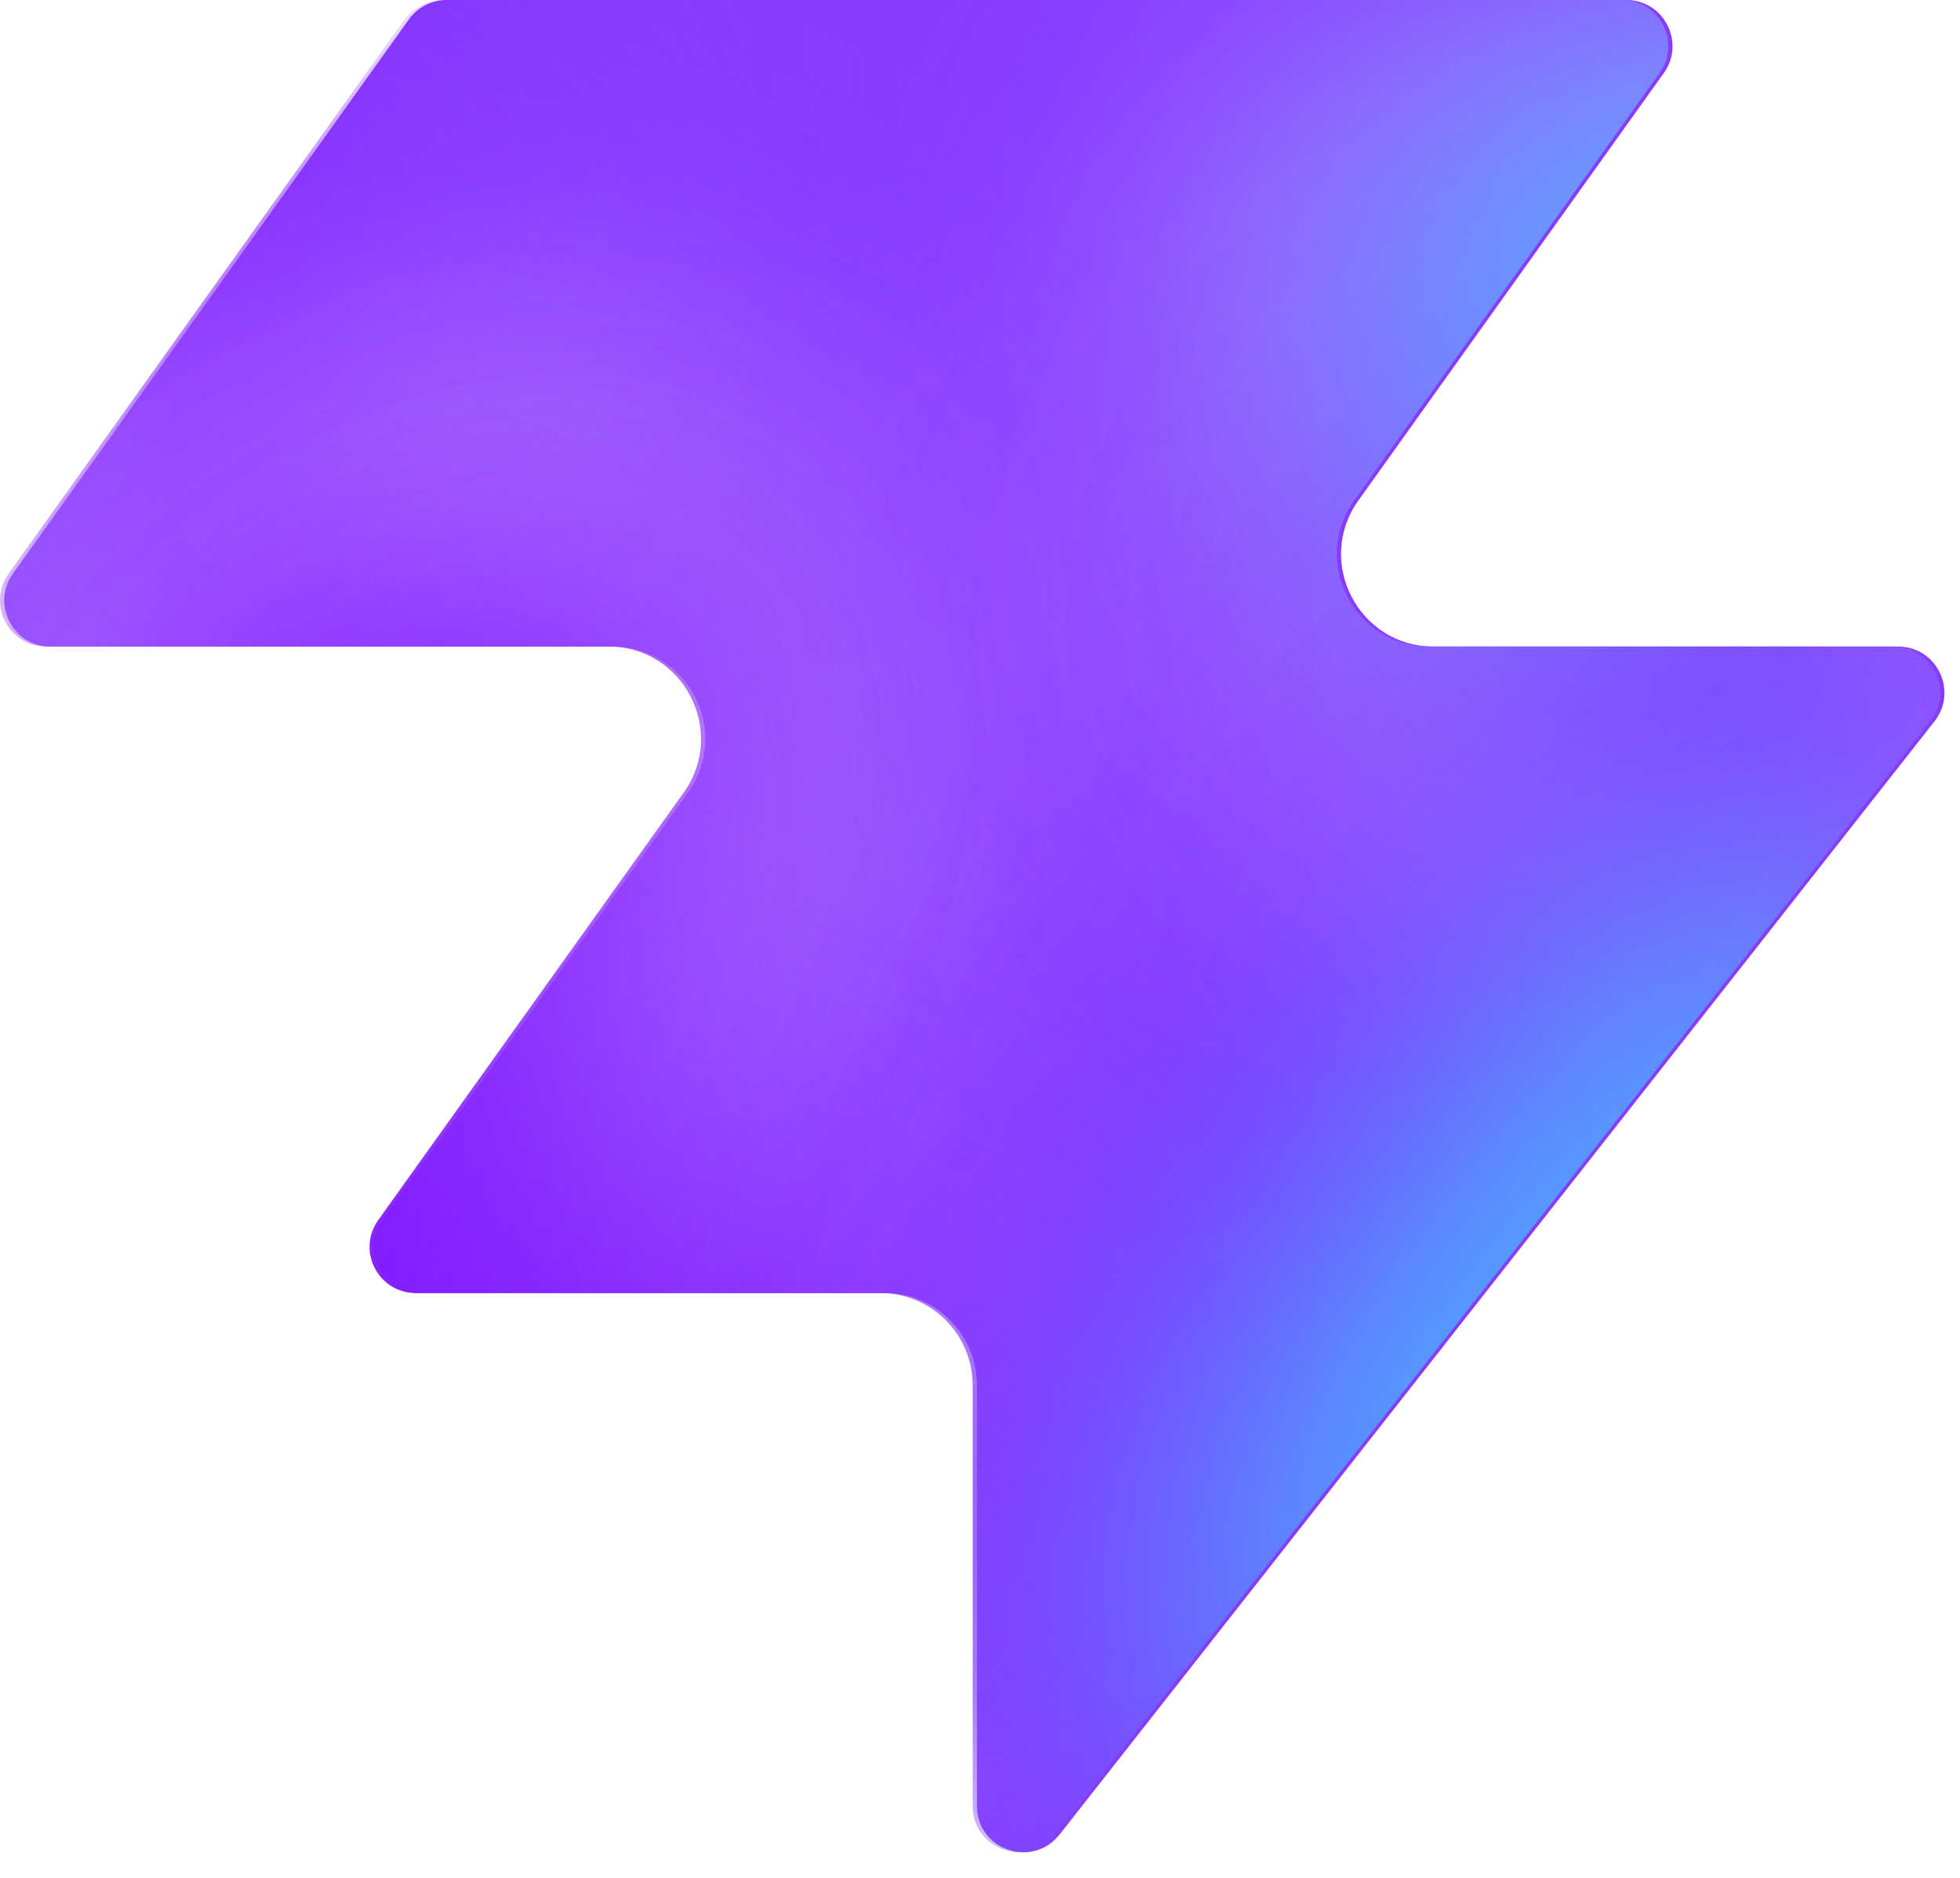
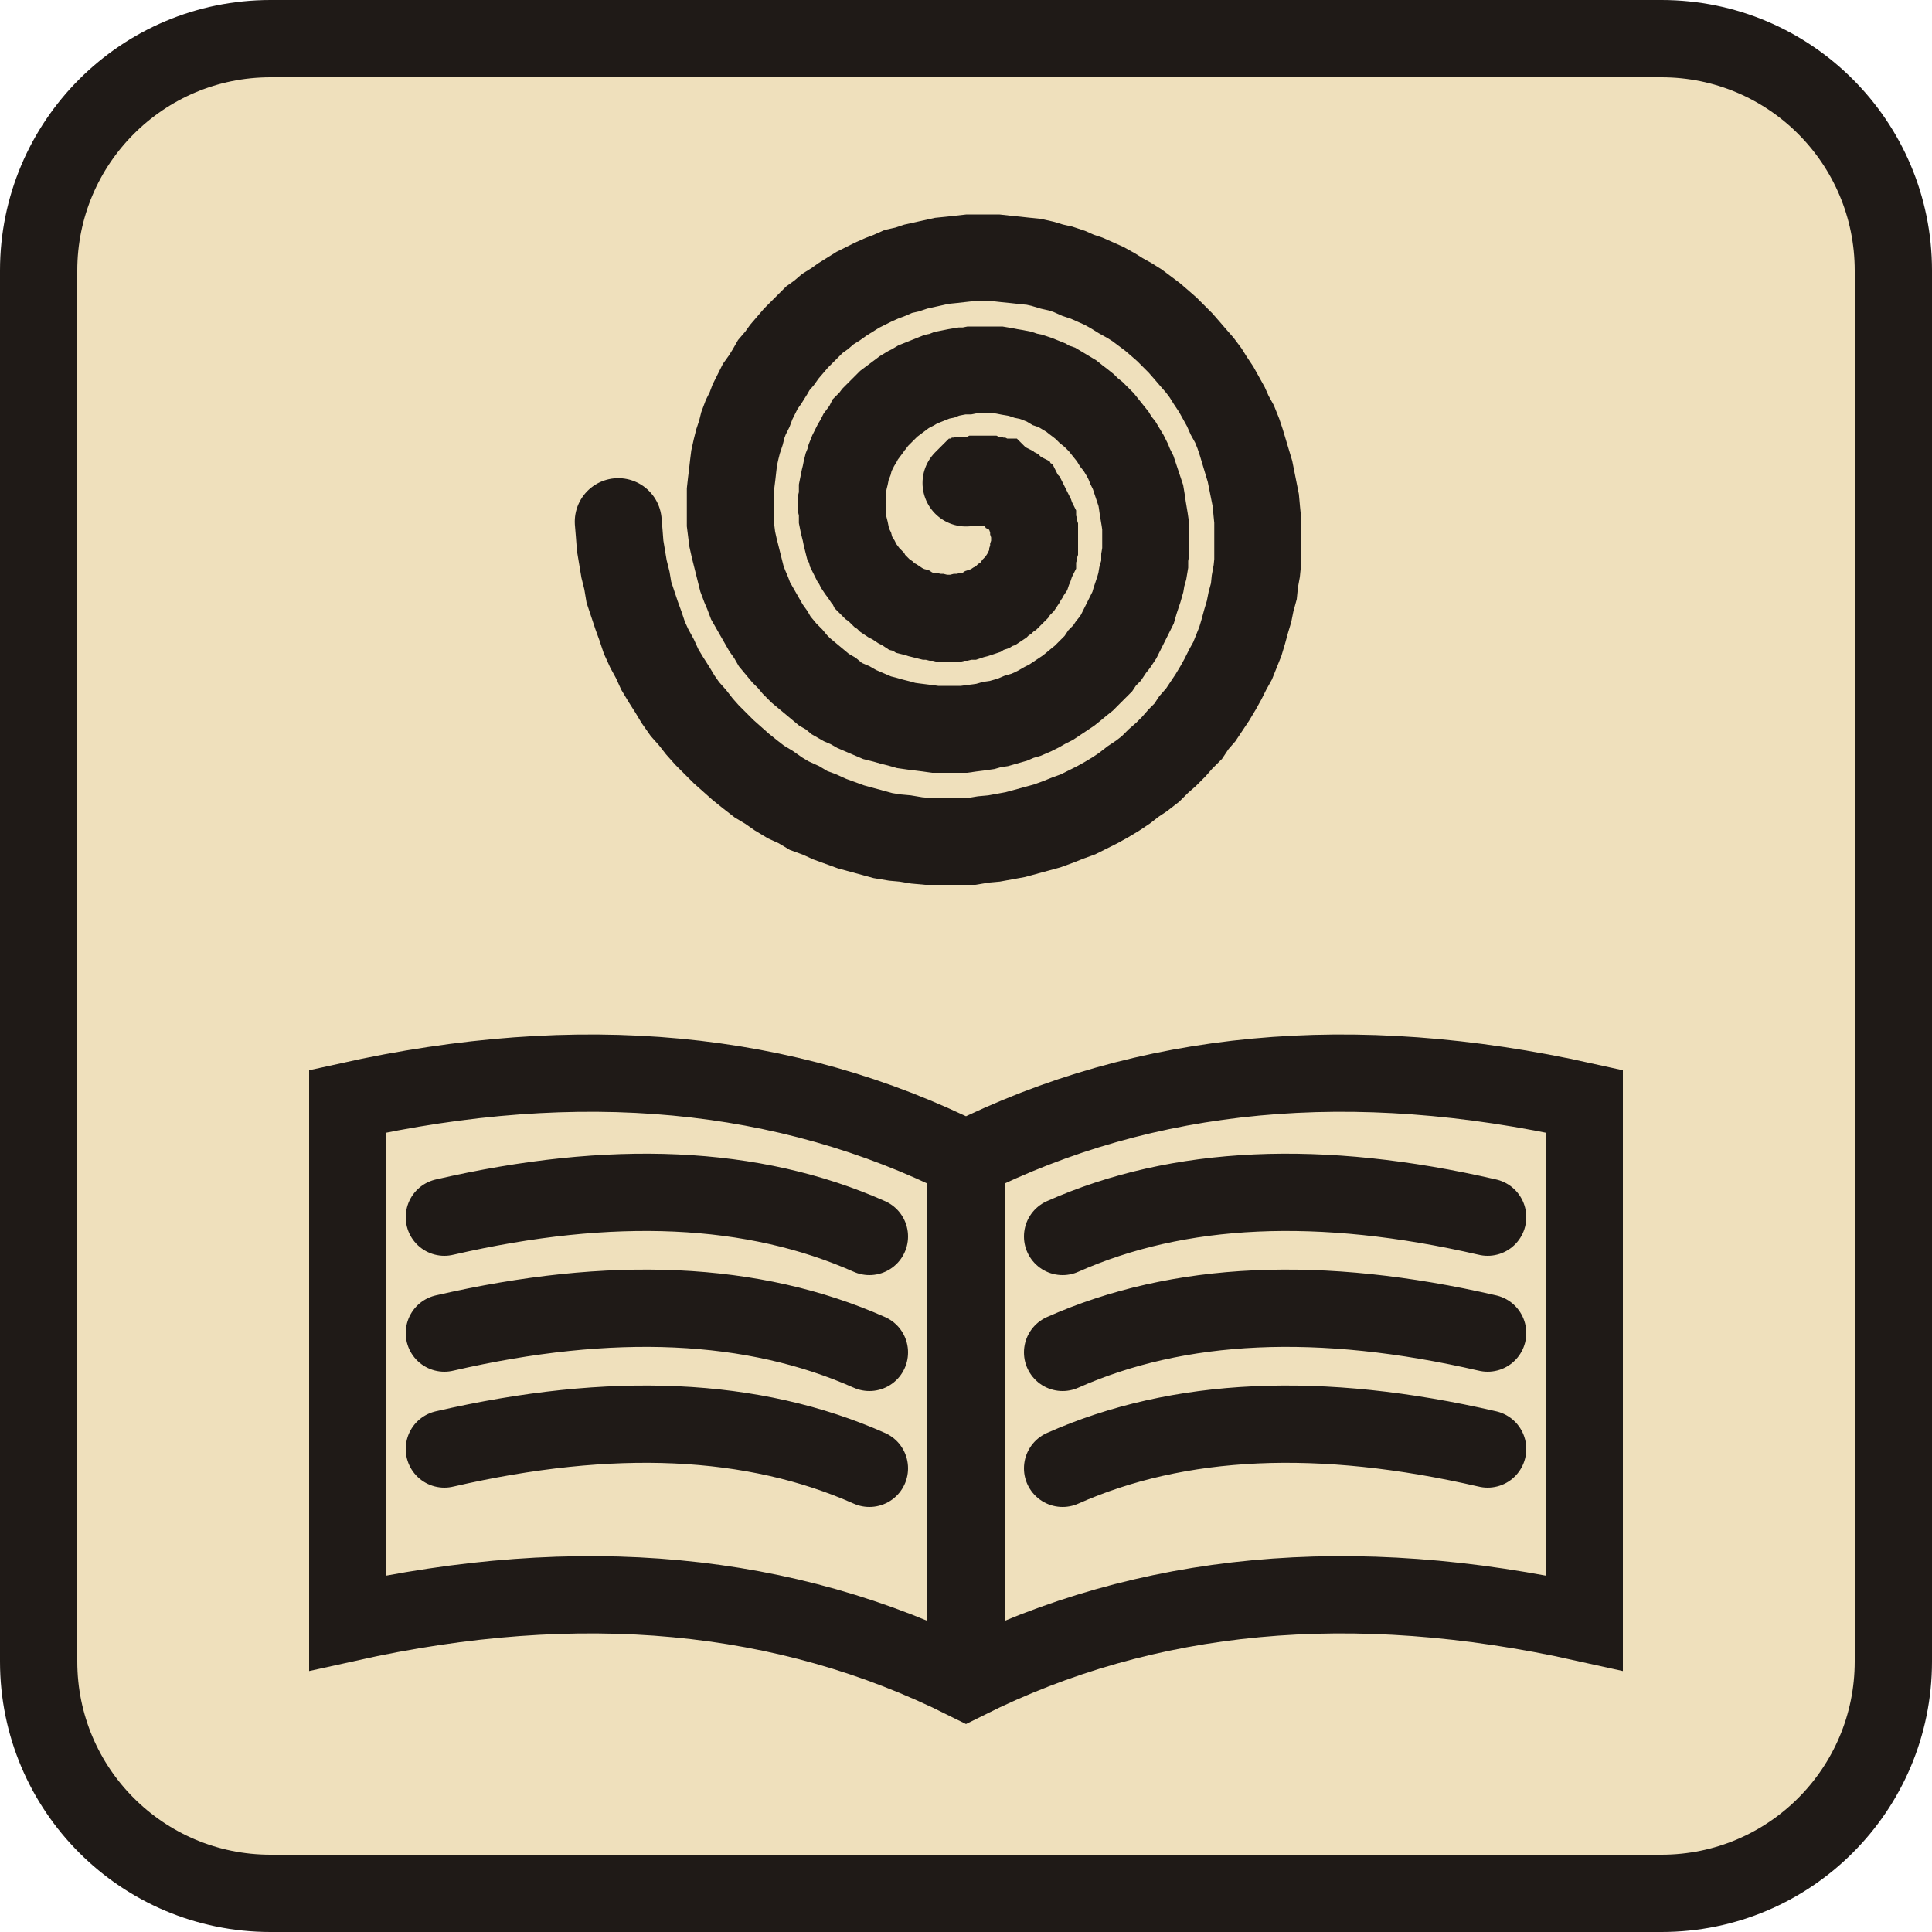
- <svg xmlns="http://www.w3.org/2000/svg" width="48" height="46" fill="none" viewBox="0 0 48 46">
-   <path fill="#863bff" d="M25.946 44.938c-.664.845-2.021.375-2.021-.698V33.937a2.26 2.26 0 0 0-2.262-2.262H10.287c-.92 0-1.456-1.04-.92-1.788l7.48-10.471c1.07-1.497 0-3.578-1.842-3.578H1.237c-.92 0-1.456-1.04-.92-1.788L10.013.474c.214-.297.556-.474.92-.474h28.894c.92 0 1.456 1.04.92 1.788l-7.48 10.471c-1.07 1.498 0 3.579 1.842 3.579h11.377c.943 0 1.473 1.088.89 1.83L25.947 44.94z" style="fill:#863bff;fill:color(display-p3 .525 .23 1);fill-opacity:1" />
-   <mask id="a" width="48" height="46" x="0" y="0" maskUnits="userSpaceOnUse" style="mask-type:alpha">
-     <path fill="#000" d="M25.842 44.938c-.664.844-2.021.375-2.021-.698V33.937a2.26 2.26 0 0 0-2.262-2.262H10.183c-.92 0-1.456-1.04-.92-1.788l7.48-10.471c1.07-1.498 0-3.579-1.842-3.579H1.133c-.92 0-1.456-1.04-.92-1.787L9.91.473c.214-.297.556-.474.92-.474h28.894c.92 0 1.456 1.04.92 1.788l-7.48 10.471c-1.07 1.498 0 3.578 1.842 3.578h11.377c.943 0 1.473 1.088.89 1.832L25.843 44.94z" style="fill:#000;fill-opacity:1" />
-   </mask>
-   <g mask="url(#a)">
-     <g filter="url(#b)">
-       <ellipse cx="5.508" cy="14.704" fill="#ede6ff" rx="5.508" ry="14.704" style="fill:#ede6ff;fill:color(display-p3 .927 .903 1);fill-opacity:1" transform="matrix(.00324 1 1 -.00324 -4.47 31.516)" />
-     </g>
-     <g filter="url(#c)">
-       <ellipse cx="10.399" cy="29.851" fill="#ede6ff" rx="10.399" ry="29.851" style="fill:#ede6ff;fill:color(display-p3 .927 .903 1);fill-opacity:1" transform="matrix(.00324 1 1 -.00324 -39.328 7.883)" />
-     </g>
-     <g filter="url(#d)">
-       <ellipse cx="5.508" cy="30.487" fill="#7e14ff" rx="5.508" ry="30.487" style="fill:#7e14ff;fill:color(display-p3 .492 .077 1);fill-opacity:1" transform="rotate(89.814 -25.913 -14.639)scale(1 -1)" />
-     </g>
-     <g filter="url(#e)">
-       <ellipse cx="5.508" cy="30.599" fill="#7e14ff" rx="5.508" ry="30.599" style="fill:#7e14ff;fill:color(display-p3 .492 .077 1);fill-opacity:1" transform="rotate(89.814 -32.644 -3.334)scale(1 -1)" />
-     </g>
-     <g filter="url(#f)">
-       <ellipse cx="5.508" cy="30.599" fill="#7e14ff" rx="5.508" ry="30.599" style="fill:#7e14ff;fill:color(display-p3 .492 .077 1);fill-opacity:1" transform="matrix(.00324 1 1 -.00324 -34.34 30.47)" />
-     </g>
-     <g filter="url(#g)">
-       <ellipse cx="14.072" cy="22.078" fill="#ede6ff" rx="14.072" ry="22.078" style="fill:#ede6ff;fill:color(display-p3 .927 .903 1);fill-opacity:1" transform="rotate(93.35 24.506 48.493)scale(-1 1)" />
-     </g>
-     <g filter="url(#h)">
-       <ellipse cx="3.47" cy="21.501" fill="#7e14ff" rx="3.47" ry="21.501" style="fill:#7e14ff;fill:color(display-p3 .492 .077 1);fill-opacity:1" transform="rotate(89.009 28.708 47.59)scale(-1 1)" />
-     </g>
-     <g filter="url(#i)">
-       <ellipse cx="3.47" cy="21.501" fill="#7e14ff" rx="3.47" ry="21.501" style="fill:#7e14ff;fill:color(display-p3 .492 .077 1);fill-opacity:1" transform="rotate(89.009 28.708 47.59)scale(-1 1)" />
-     </g>
-     <g filter="url(#j)">
-       <ellipse cx=".387" cy="8.972" fill="#7e14ff" rx="4.407" ry="29.108" style="fill:#7e14ff;fill:color(display-p3 .492 .077 1);fill-opacity:1" transform="rotate(39.51 .387 8.972)" />
-     </g>
-     <g filter="url(#k)">
-       <ellipse cx="47.523" cy="-6.092" fill="#7e14ff" rx="4.407" ry="29.108" style="fill:#7e14ff;fill:color(display-p3 .492 .077 1);fill-opacity:1" transform="rotate(37.892 47.523 -6.092)" />
-     </g>
-     <g filter="url(#l)">
-       <ellipse cx="41.412" cy="6.333" fill="#47bfff" rx="5.971" ry="9.665" style="fill:#47bfff;fill:color(display-p3 .28 .748 1);fill-opacity:1" transform="rotate(37.892 41.412 6.333)" />
-     </g>
-     <g filter="url(#m)">
-       <ellipse cx="-1.879" cy="38.332" fill="#7e14ff" rx="4.407" ry="29.108" style="fill:#7e14ff;fill:color(display-p3 .492 .077 1);fill-opacity:1" transform="rotate(37.892 -1.88 38.332)" />
-     </g>
-     <g filter="url(#n)">
-       <ellipse cx="-1.879" cy="38.332" fill="#7e14ff" rx="4.407" ry="29.108" style="fill:#7e14ff;fill:color(display-p3 .492 .077 1);fill-opacity:1" transform="rotate(37.892 -1.88 38.332)" />
-     </g>
-     <g filter="url(#o)">
-       <ellipse cx="35.651" cy="29.907" fill="#7e14ff" rx="4.407" ry="29.108" style="fill:#7e14ff;fill:color(display-p3 .492 .077 1);fill-opacity:1" transform="rotate(37.892 35.651 29.907)" />
-     </g>
-     <g filter="url(#p)">
-       <ellipse cx="38.418" cy="32.4" fill="#47bfff" rx="5.971" ry="15.297" style="fill:#47bfff;fill:color(display-p3 .28 .748 1);fill-opacity:1" transform="rotate(37.892 38.418 32.4)" />
-     </g>
+ <svg xmlns="http://www.w3.org/2000/svg" viewBox="8 26 200 200">
+   <rect x="12" y="30" width="192" height="192" rx="24" fill="#efe0bc" stroke="#1f1a17" stroke-width="8" />
+   <g fill="none" stroke="#1f1a17" stroke-linejoin="miter">
+     <path d="M108.0,76.0 L108.1,75.9 L108.3,75.9 L108.4,75.8 L108.6,75.8 L108.7,75.7 L108.9,75.7 L109.1,75.7 L109.2,75.7 L109.4,75.6 L109.6,75.6 L109.7,75.6 L109.9,75.6 L110.1,75.6 L110.3,75.7 L110.5,75.7 L110.6,75.7 L110.8,75.8 L111.0,75.8 L111.2,75.9 L111.4,75.9 L111.5,76.0 L111.7,76.1 L111.9,76.2 L112.1,76.3 L112.3,76.4 L112.4,76.5 L112.6,76.6 L112.8,76.7 L112.9,76.8 L113.1,77.0 L113.3,77.1 L113.4,77.3 L113.6,77.4 L113.7,77.6 L113.8,77.8 L114.0,78.0 L114.1,78.2 L114.2,78.4 L114.3,78.6 L114.4,78.8 L114.5,79.0 L114.6,79.2 L114.7,79.4 L114.8,79.7 L114.9,79.9 L114.9,80.1 L115.0,80.4 L115.0,80.6 L115.1,80.9 L115.1,81.1 L115.1,81.4 L115.1,81.6 L115.1,81.9 L115.1,82.2 L115.1,82.4 L115.1,82.7 L115.0,83.0 L115.0,83.2 L114.9,83.5 L114.9,83.8 L114.8,84.0 L114.7,84.3 L114.6,84.6 L114.5,84.8 L114.4,85.1 L114.2,85.4 L114.1,85.6 L113.9,85.9 L113.8,86.1 L113.6,86.4 L113.4,86.6 L113.2,86.8 L113.0,87.1 L112.8,87.3 L112.6,87.5 L112.4,87.7 L112.1,87.9 L111.9,88.1 L111.6,88.3 L111.4,88.5 L111.1,88.7 L110.8,88.8 L110.5,89.0 L110.2,89.1 L109.9,89.2 L109.6,89.4 L109.3,89.5 L109.0,89.6 L108.6,89.7 L108.3,89.8 L108.0,89.8 L107.6,89.9 L107.3,89.9 L106.9,90.0 L106.6,90.0 L106.2,90.0 L105.9,90.0 L105.5,90.0 L105.1,89.9 L104.8,89.9 L104.4,89.8 L104.1,89.8 L103.7,89.7 L103.3,89.6 L103.0,89.5 L102.6,89.4 L102.3,89.2 L101.9,89.1 L101.6,88.9 L101.2,88.7 L100.9,88.5 L100.6,88.3 L100.2,88.1 L99.9,87.9 L99.6,87.6 L99.3,87.4 L99.0,87.1 L98.7,86.8 L98.4,86.6 L98.1,86.3 L97.9,85.9 L97.6,85.6 L97.4,85.3 L97.1,84.9 L96.9,84.6 L96.7,84.2 L96.5,83.9 L96.3,83.5 L96.1,83.1 L96.0,82.7 L95.8,82.3 L95.7,81.9 L95.6,81.5 L95.5,81.0 L95.4,80.6 L95.3,80.2 L95.2,79.7 L95.2,79.3 L95.2,78.8 L95.1,78.4 L95.1,77.9 L95.2,77.5 L95.2,77.0 L95.2,76.6 L95.3,76.1 L95.4,75.6 L95.5,75.2 L95.6,74.7 L95.7,74.3 L95.9,73.8 L96.0,73.4 L96.2,72.9 L96.4,72.5 L96.6,72.1 L96.9,71.6 L97.1,71.2 L97.4,70.8 L97.7,70.4 L97.9,70.0 L98.3,69.6 L98.6,69.2 L98.9,68.9 L99.3,68.5 L99.6,68.2 L100.0,67.8 L100.4,67.5 L100.8,67.2 L101.2,66.9 L101.6,66.6 L102.1,66.3 L102.5,66.1 L103.0,65.8 L103.5,65.6 L104.0,65.4 L104.5,65.2 L105.0,65.0 L105.5,64.9 L106.0,64.7 L106.5,64.6 L107.0,64.5 L107.6,64.4 L108.1,64.4 L108.6,64.3 L109.2,64.3 L109.7,64.3 L110.3,64.3 L110.8,64.3 L111.4,64.3 L112.0,64.4 L112.5,64.5 L113.1,64.6 L113.6,64.7 L114.2,64.9 L114.7,65.0 L115.3,65.2 L115.8,65.4 L116.3,65.6 L116.8,65.9 L117.4,66.1 L117.9,66.4 L118.4,66.7 L118.9,67.0 L119.4,67.4 L119.8,67.7 L120.3,68.1 L120.7,68.5 L121.2,68.9 L121.6,69.3 L122.0,69.7 L122.4,70.2 L122.8,70.7 L123.2,71.2 L123.5,71.7 L123.9,72.2 L124.2,72.7 L124.5,73.2 L124.8,73.8 L125.0,74.3 L125.3,74.9 L125.5,75.5 L125.7,76.1 L125.9,76.7 L126.1,77.3 L126.2,77.9 L126.3,78.6 L126.4,79.2 L126.5,79.8 L126.6,80.5 L126.6,81.1 L126.6,81.8 L126.6,82.4 L126.6,83.1 L126.5,83.7 L126.5,84.4 L126.4,85.0 L126.2,85.7 L126.1,86.3 L125.9,87.0 L125.7,87.6 L125.5,88.2 L125.3,88.9 L125.0,89.5 L124.7,90.1 L124.4,90.7 L124.1,91.3 L123.8,91.9 L123.4,92.5 L123.0,93.0 L122.6,93.6 L122.1,94.1 L121.7,94.7 L121.2,95.2 L120.7,95.7 L120.2,96.2 L119.7,96.6 L119.1,97.1 L118.6,97.5 L118.0,97.9 L117.4,98.3 L116.8,98.7 L116.2,99.0 L115.5,99.4 L114.9,99.7 L114.2,100.0 L113.5,100.2 L112.8,100.5 L112.1,100.7 L111.4,100.9 L110.7,101.0 L110.0,101.2 L109.3,101.3 L108.5,101.4 L107.8,101.5 L107.1,101.5 L106.3,101.5 L105.6,101.5 L104.8,101.5 L104.1,101.4 L103.3,101.3 L102.5,101.2 L101.8,101.1 L101.1,100.9 L100.3,100.7 L99.6,100.5 L98.8,100.3 L98.1,100.0 L97.4,99.7 L96.7,99.4 L96.0,99.0 L95.3,98.7 L94.6,98.3 L94.0,97.8 L93.3,97.4 L92.7,96.9 L92.1,96.4 L91.5,95.9 L90.9,95.4 L90.3,94.8 L89.8,94.2 L89.2,93.6 L88.7,93.0 L88.2,92.4 L87.8,91.7 L87.3,91.0 L86.9,90.3 L86.5,89.6 L86.1,88.9 L85.7,88.2 L85.4,87.4 L85.1,86.7 L84.8,85.9 L84.6,85.1 L84.4,84.3 L84.2,83.5 L84.0,82.7 L83.8,81.8 L83.7,81.0 L83.6,80.2 L83.6,79.3 L83.6,78.5 L83.6,77.6 L83.6,76.8 L83.7,75.9 L83.8,75.1 L83.9,74.2 L84.0,73.4 L84.2,72.5 L84.4,71.7 L84.7,70.8 L84.9,70.0 L85.2,69.2 L85.6,68.4 L85.9,67.6 L86.3,66.8 L86.7,66.0 L87.2,65.3 L87.7,64.5 L88.1,63.8 L88.7,63.1 L89.2,62.4 L89.8,61.7 L90.4,61.0 L91.0,60.4 L91.7,59.7 L92.3,59.1 L93.0,58.6 L93.7,58.0 L94.5,57.5 L95.2,57.0 L96.0,56.5 L96.8,56.0 L97.6,55.6 L98.4,55.2 L99.3,54.8 L100.1,54.5 L101.0,54.1 L101.9,53.9 L102.8,53.6 L103.7,53.4 L104.6,53.2 L105.5,53.0 L106.5,52.9 L107.4,52.8 L108.3,52.7 L109.3,52.7 L110.2,52.7 L111.2,52.7 L112.1,52.8 L113.1,52.9 L114.0,53.0 L115.0,53.1 L115.9,53.3 L116.9,53.6 L117.8,53.8 L118.7,54.1 L119.6,54.5 L120.5,54.8 L121.4,55.2 L122.3,55.6 L123.2,56.1 L124.0,56.6 L124.9,57.1 L125.7,57.6 L126.5,58.2 L127.3,58.8 L128.0,59.4 L128.8,60.1 L129.5,60.8 L130.2,61.5 L130.9,62.3 L131.5,63.0 L132.2,63.8 L132.8,64.6 L133.3,65.4 L133.9,66.3 L134.4,67.2 L134.9,68.1 L135.3,69.0 L135.8,69.9 L136.2,70.9 L136.5,71.8 L136.8,72.8 L137.1,73.8 L137.4,74.8 L137.6,75.8 L137.8,76.8 L138.0,77.8 L138.1,78.9 L138.2,79.9 L138.2,80.9 L138.2,82.0 L138.2,83.0 L138.2,84.1 L138.1,85.1 L137.9,86.2 L137.8,87.2 L137.5,88.3 L137.3,89.3 L137.0,90.3 L136.7,91.4 L136.4,92.4 L136.0,93.4 L135.6,94.4 L135.1,95.3 L134.6,96.3 L134.1,97.2 L133.5,98.2 L132.9,99.1 L132.3,100.0 L131.6,100.8 L131.0,101.7 L130.2,102.5 L129.5,103.3 L128.7,104.1 L127.9,104.8 L127.1,105.6 L126.2,106.3 L125.3,106.9 L124.4,107.6 L123.5,108.2 L122.5,108.8 L121.6,109.3 L120.6,109.8 L119.6,110.3 L118.5,110.7 L117.5,111.1 L116.4,111.5 L115.3,111.8 L114.2,112.1 L113.1,112.4 L112.0,112.6 L110.9,112.8 L109.8,112.9 L108.6,113.1 L107.5,113.1 L106.3,113.1 L105.2,113.1 L104.0,113.1 L102.9,113.0 L101.7,112.8 L100.6,112.7 L99.4,112.5 L98.3,112.2 L97.2,111.9 L96.1,111.6 L95.0,111.2 L93.9,110.8 L92.8,110.3 L91.7,109.9 L90.7,109.3 L89.6,108.8 L88.6,108.2 L87.6,107.5 L86.6,106.9 L85.7,106.2 L84.7,105.4 L83.8,104.6 L82.9,103.8 L82.1,103.0 L81.2,102.1 L80.4,101.2 L79.7,100.3 L78.9,99.4 L78.2,98.4 L77.6,97.4 L76.9,96.3 L76.3,95.3 L75.8,94.2 L75.2,93.1 L74.7,92.0 L74.3,90.8 L73.9,89.7 L73.5,88.5 L73.1,87.3 L72.9,86.1 L72.6,84.9 L72.4,83.7 L72.2,82.5 L72.1,81.2 L72.0,80.0" stroke-width="9" stroke-linecap="round" />
+     <path d="M108,200 Q80,186 44,194 L44,140 Q80,132 108,146 Q136,132 172,140 L172,194 Q136,186 108,200 Z M108,146 V200 M54,152 Q80,146 98,154 M54,164 Q80,158 98,166 M54,176 Q80,170 98,178 M162,152 Q136,146 118,154 M162,164 Q136,158 118,166 M162,176 Q136,170 118,178" stroke-width="8" stroke-linecap="round" />
  </g>
-   <defs>
-     <filter id="b" width="60.045" height="41.654" x="-19.77" y="16.149" color-interpolation-filters="sRGB" filterUnits="userSpaceOnUse">
-       <feFlood flood-opacity="0" result="BackgroundImageFix" />
-       <feBlend in="SourceGraphic" in2="BackgroundImageFix" result="shape" />
-       <feGaussianBlur result="effect1_foregroundBlur_2002_17158" stdDeviation="7.659" />
-     </filter>
-     <filter id="c" width="90.34" height="51.437" x="-54.613" y="-7.533" color-interpolation-filters="sRGB" filterUnits="userSpaceOnUse">
-       <feFlood flood-opacity="0" result="BackgroundImageFix" />
-       <feBlend in="SourceGraphic" in2="BackgroundImageFix" result="shape" />
-       <feGaussianBlur result="effect1_foregroundBlur_2002_17158" stdDeviation="7.659" />
-     </filter>
-     <filter id="d" width="79.355" height="29.4" x="-49.64" y="2.03" color-interpolation-filters="sRGB" filterUnits="userSpaceOnUse">
-       <feFlood flood-opacity="0" result="BackgroundImageFix" />
-       <feBlend in="SourceGraphic" in2="BackgroundImageFix" result="shape" />
-       <feGaussianBlur result="effect1_foregroundBlur_2002_17158" stdDeviation="4.596" />
-     </filter>
-     <filter id="e" width="79.579" height="29.4" x="-45.045" y="20.029" color-interpolation-filters="sRGB" filterUnits="userSpaceOnUse">
-       <feFlood flood-opacity="0" result="BackgroundImageFix" />
-       <feBlend in="SourceGraphic" in2="BackgroundImageFix" result="shape" />
-       <feGaussianBlur result="effect1_foregroundBlur_2002_17158" stdDeviation="4.596" />
-     </filter>
-     <filter id="f" width="79.579" height="29.4" x="-43.513" y="21.178" color-interpolation-filters="sRGB" filterUnits="userSpaceOnUse">
-       <feFlood flood-opacity="0" result="BackgroundImageFix" />
-       <feBlend in="SourceGraphic" in2="BackgroundImageFix" result="shape" />
-       <feGaussianBlur result="effect1_foregroundBlur_2002_17158" stdDeviation="4.596" />
-     </filter>
-     <filter id="g" width="74.749" height="58.852" x="15.756" y="-17.901" color-interpolation-filters="sRGB" filterUnits="userSpaceOnUse">
-       <feFlood flood-opacity="0" result="BackgroundImageFix" />
-       <feBlend in="SourceGraphic" in2="BackgroundImageFix" result="shape" />
-       <feGaussianBlur result="effect1_foregroundBlur_2002_17158" stdDeviation="7.659" />
-     </filter>
-     <filter id="h" width="61.377" height="25.362" x="23.548" y="2.284" color-interpolation-filters="sRGB" filterUnits="userSpaceOnUse">
-       <feFlood flood-opacity="0" result="BackgroundImageFix" />
-       <feBlend in="SourceGraphic" in2="BackgroundImageFix" result="shape" />
-       <feGaussianBlur result="effect1_foregroundBlur_2002_17158" stdDeviation="4.596" />
-     </filter>
-     <filter id="i" width="61.377" height="25.362" x="23.548" y="2.284" color-interpolation-filters="sRGB" filterUnits="userSpaceOnUse">
-       <feFlood flood-opacity="0" result="BackgroundImageFix" />
-       <feBlend in="SourceGraphic" in2="BackgroundImageFix" result="shape" />
-       <feGaussianBlur result="effect1_foregroundBlur_2002_17158" stdDeviation="4.596" />
-     </filter>
-     <filter id="j" width="56.045" height="63.649" x="-27.636" y="-22.853" color-interpolation-filters="sRGB" filterUnits="userSpaceOnUse">
-       <feFlood flood-opacity="0" result="BackgroundImageFix" />
-       <feBlend in="SourceGraphic" in2="BackgroundImageFix" result="shape" />
-       <feGaussianBlur result="effect1_foregroundBlur_2002_17158" stdDeviation="4.596" />
-     </filter>
-     <filter id="k" width="54.814" height="64.646" x="20.116" y="-38.415" color-interpolation-filters="sRGB" filterUnits="userSpaceOnUse">
-       <feFlood flood-opacity="0" result="BackgroundImageFix" />
-       <feBlend in="SourceGraphic" in2="BackgroundImageFix" result="shape" />
-       <feGaussianBlur result="effect1_foregroundBlur_2002_17158" stdDeviation="4.596" />
-     </filter>
-     <filter id="l" width="33.541" height="35.313" x="24.641" y="-11.323" color-interpolation-filters="sRGB" filterUnits="userSpaceOnUse">
-       <feFlood flood-opacity="0" result="BackgroundImageFix" />
-       <feBlend in="SourceGraphic" in2="BackgroundImageFix" result="shape" />
-       <feGaussianBlur result="effect1_foregroundBlur_2002_17158" stdDeviation="4.596" />
-     </filter>
-     <filter id="m" width="54.814" height="64.646" x="-29.286" y="6.009" color-interpolation-filters="sRGB" filterUnits="userSpaceOnUse">
-       <feFlood flood-opacity="0" result="BackgroundImageFix" />
-       <feBlend in="SourceGraphic" in2="BackgroundImageFix" result="shape" />
-       <feGaussianBlur result="effect1_foregroundBlur_2002_17158" stdDeviation="4.596" />
-     </filter>
-     <filter id="n" width="54.814" height="64.646" x="-29.286" y="6.009" color-interpolation-filters="sRGB" filterUnits="userSpaceOnUse">
-       <feFlood flood-opacity="0" result="BackgroundImageFix" />
-       <feBlend in="SourceGraphic" in2="BackgroundImageFix" result="shape" />
-       <feGaussianBlur result="effect1_foregroundBlur_2002_17158" stdDeviation="4.596" />
-     </filter>
-     <filter id="o" width="54.814" height="64.646" x="8.244" y="-2.416" color-interpolation-filters="sRGB" filterUnits="userSpaceOnUse">
-       <feFlood flood-opacity="0" result="BackgroundImageFix" />
-       <feBlend in="SourceGraphic" in2="BackgroundImageFix" result="shape" />
-       <feGaussianBlur result="effect1_foregroundBlur_2002_17158" stdDeviation="4.596" />
-     </filter>
-     <filter id="p" width="39.409" height="43.623" x="18.713" y="10.588" color-interpolation-filters="sRGB" filterUnits="userSpaceOnUse">
-       <feFlood flood-opacity="0" result="BackgroundImageFix" />
-       <feBlend in="SourceGraphic" in2="BackgroundImageFix" result="shape" />
-       <feGaussianBlur result="effect1_foregroundBlur_2002_17158" stdDeviation="4.596" />
-     </filter>
-   </defs>
</svg>
